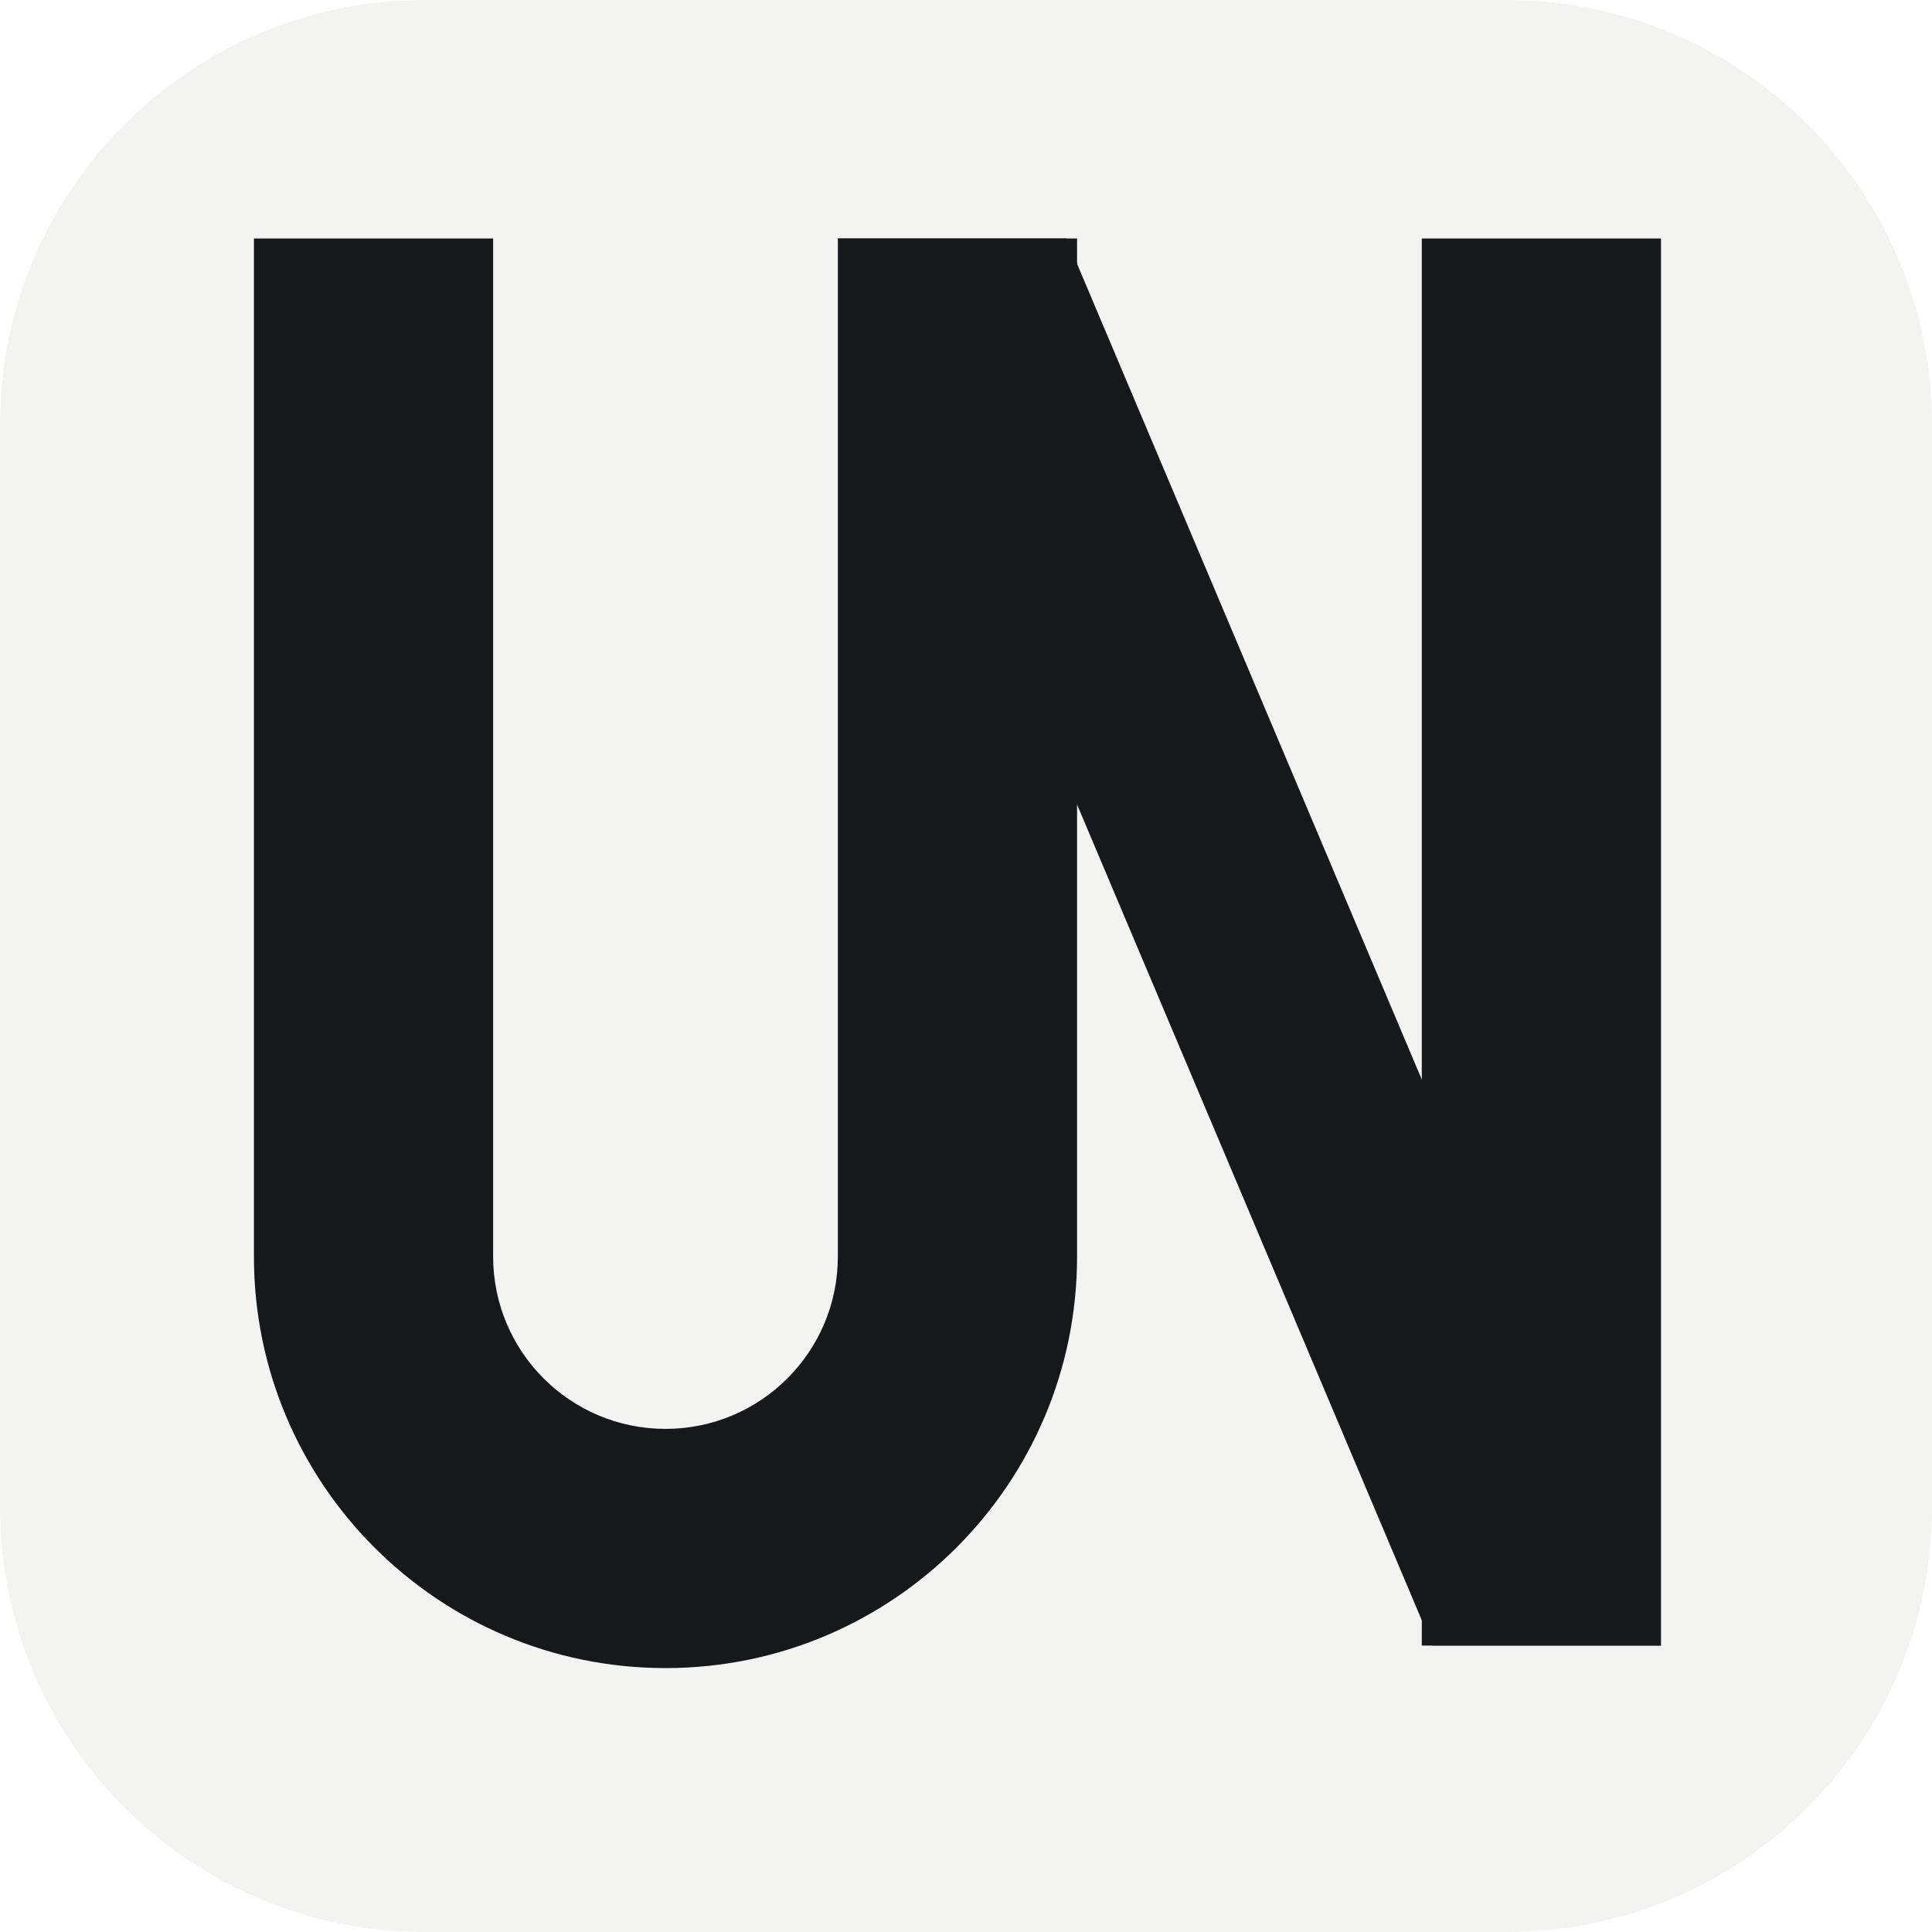
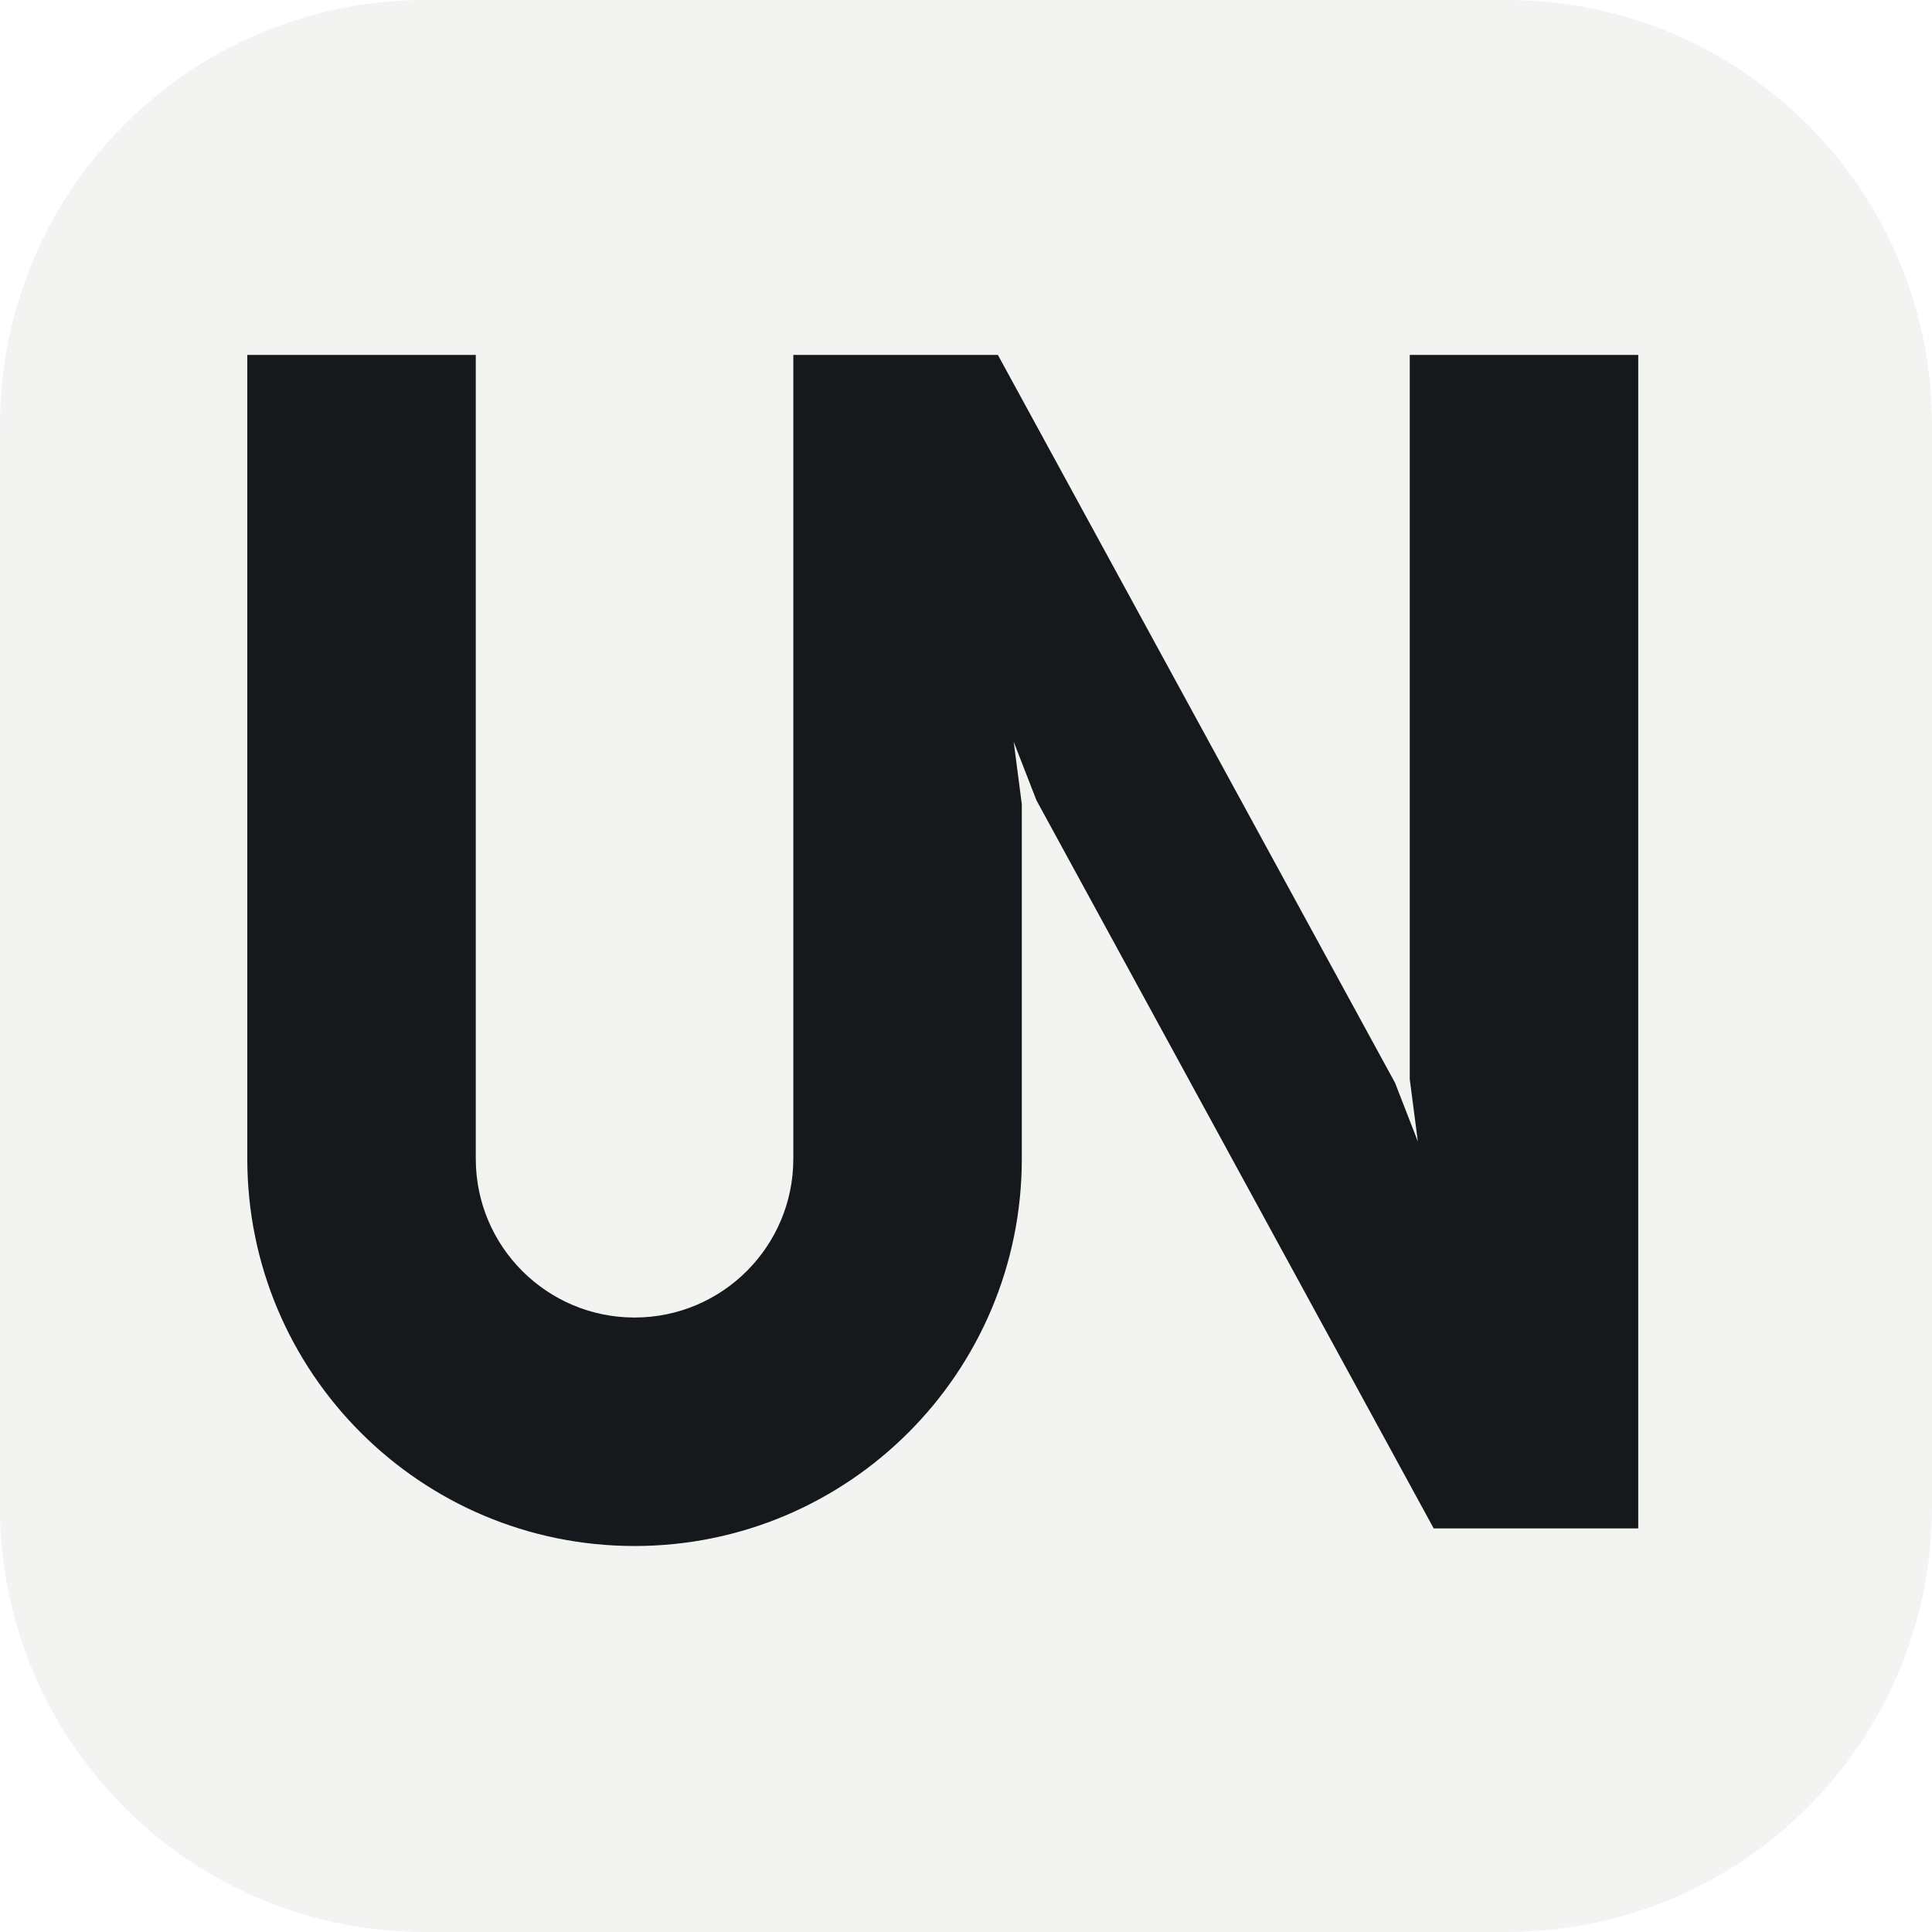
<svg xmlns="http://www.w3.org/2000/svg" viewBox="0 0 100 100" role="img" aria-label="Unify Now">
-   <g fill="#F3F4F2">
-     <rect width="100" height="100" rx="22" />
-   </g>
-   <g color="#15191B" style="--tile:#F3F4F2">
-     <g transform="translate(13.58 13) scale(0.7283)">
-       <g transform="translate(-0.6 -0.9)">
-         <path d="M0,0 V72.35 A29.25,29.25 0 0 0 58.5,72.35 V0 H41.5 V72.35 A12.25,12.25 0 0 1 17,72.35 V0 Z" fill="currentColor" />
-         <g fill="currentColor">
-           <polygon points="83,0 100,0 100,100 83,100" />
-           <polygon points="41.5,0 57.74,0 100,100 83.76,100" />
-         </g>
-       </g>
+   <rect width="100" height="100" rx="22" fill="#F3F4F2" />
+   <g color="#15191B">
+     <g transform="translate(12.8 18.37) scale(0.6074)">
+       <path d="M0,0 L0,68.5 A33,33 0 0 0 66,68.5 L66,38.28 L65.31,32.97 L67.25,37.96 L101.1,100 L118.53,100 L118.53,0 L99.06,0 L99.06,61.72 L99.75,67.03 L97.81,62.04 L63.96,0 L46.53,0 L46.53,68.5 A13.53,13.53 0 0 1 19.47,68.5 L19.47,68.5 L19.47,0 Z" fill="currentColor" />
    </g>
  </g>
</svg>
